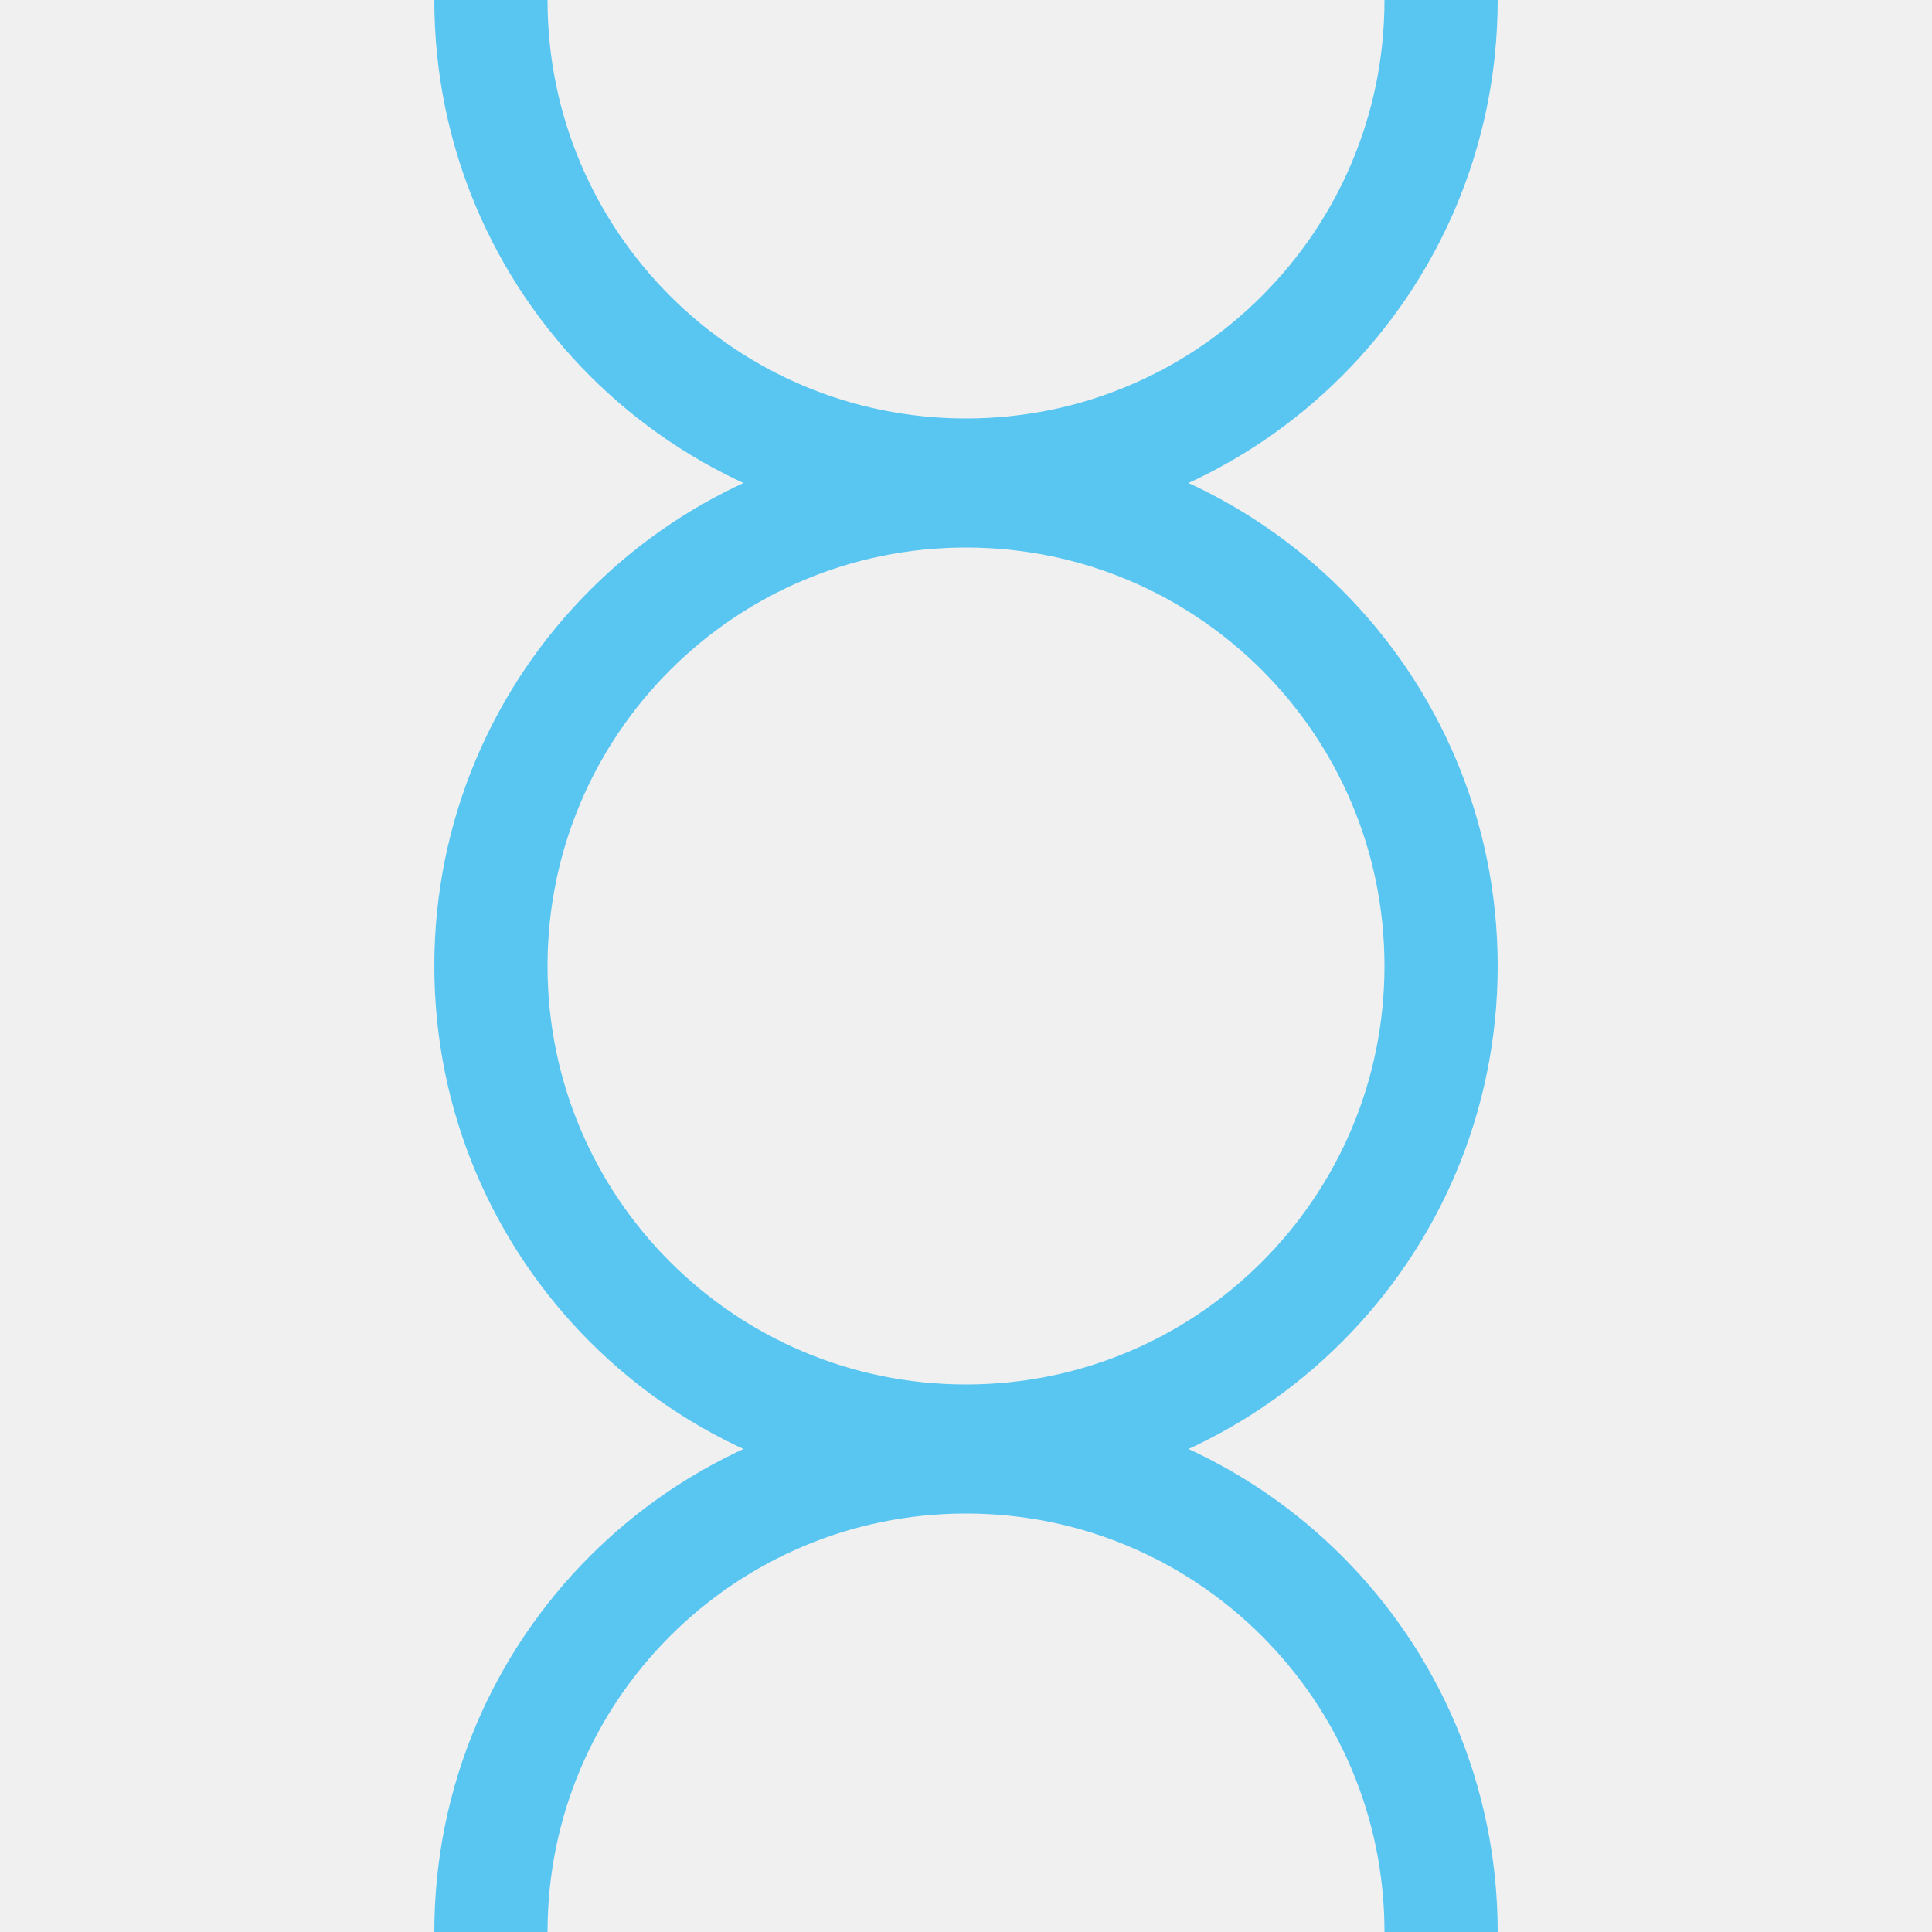
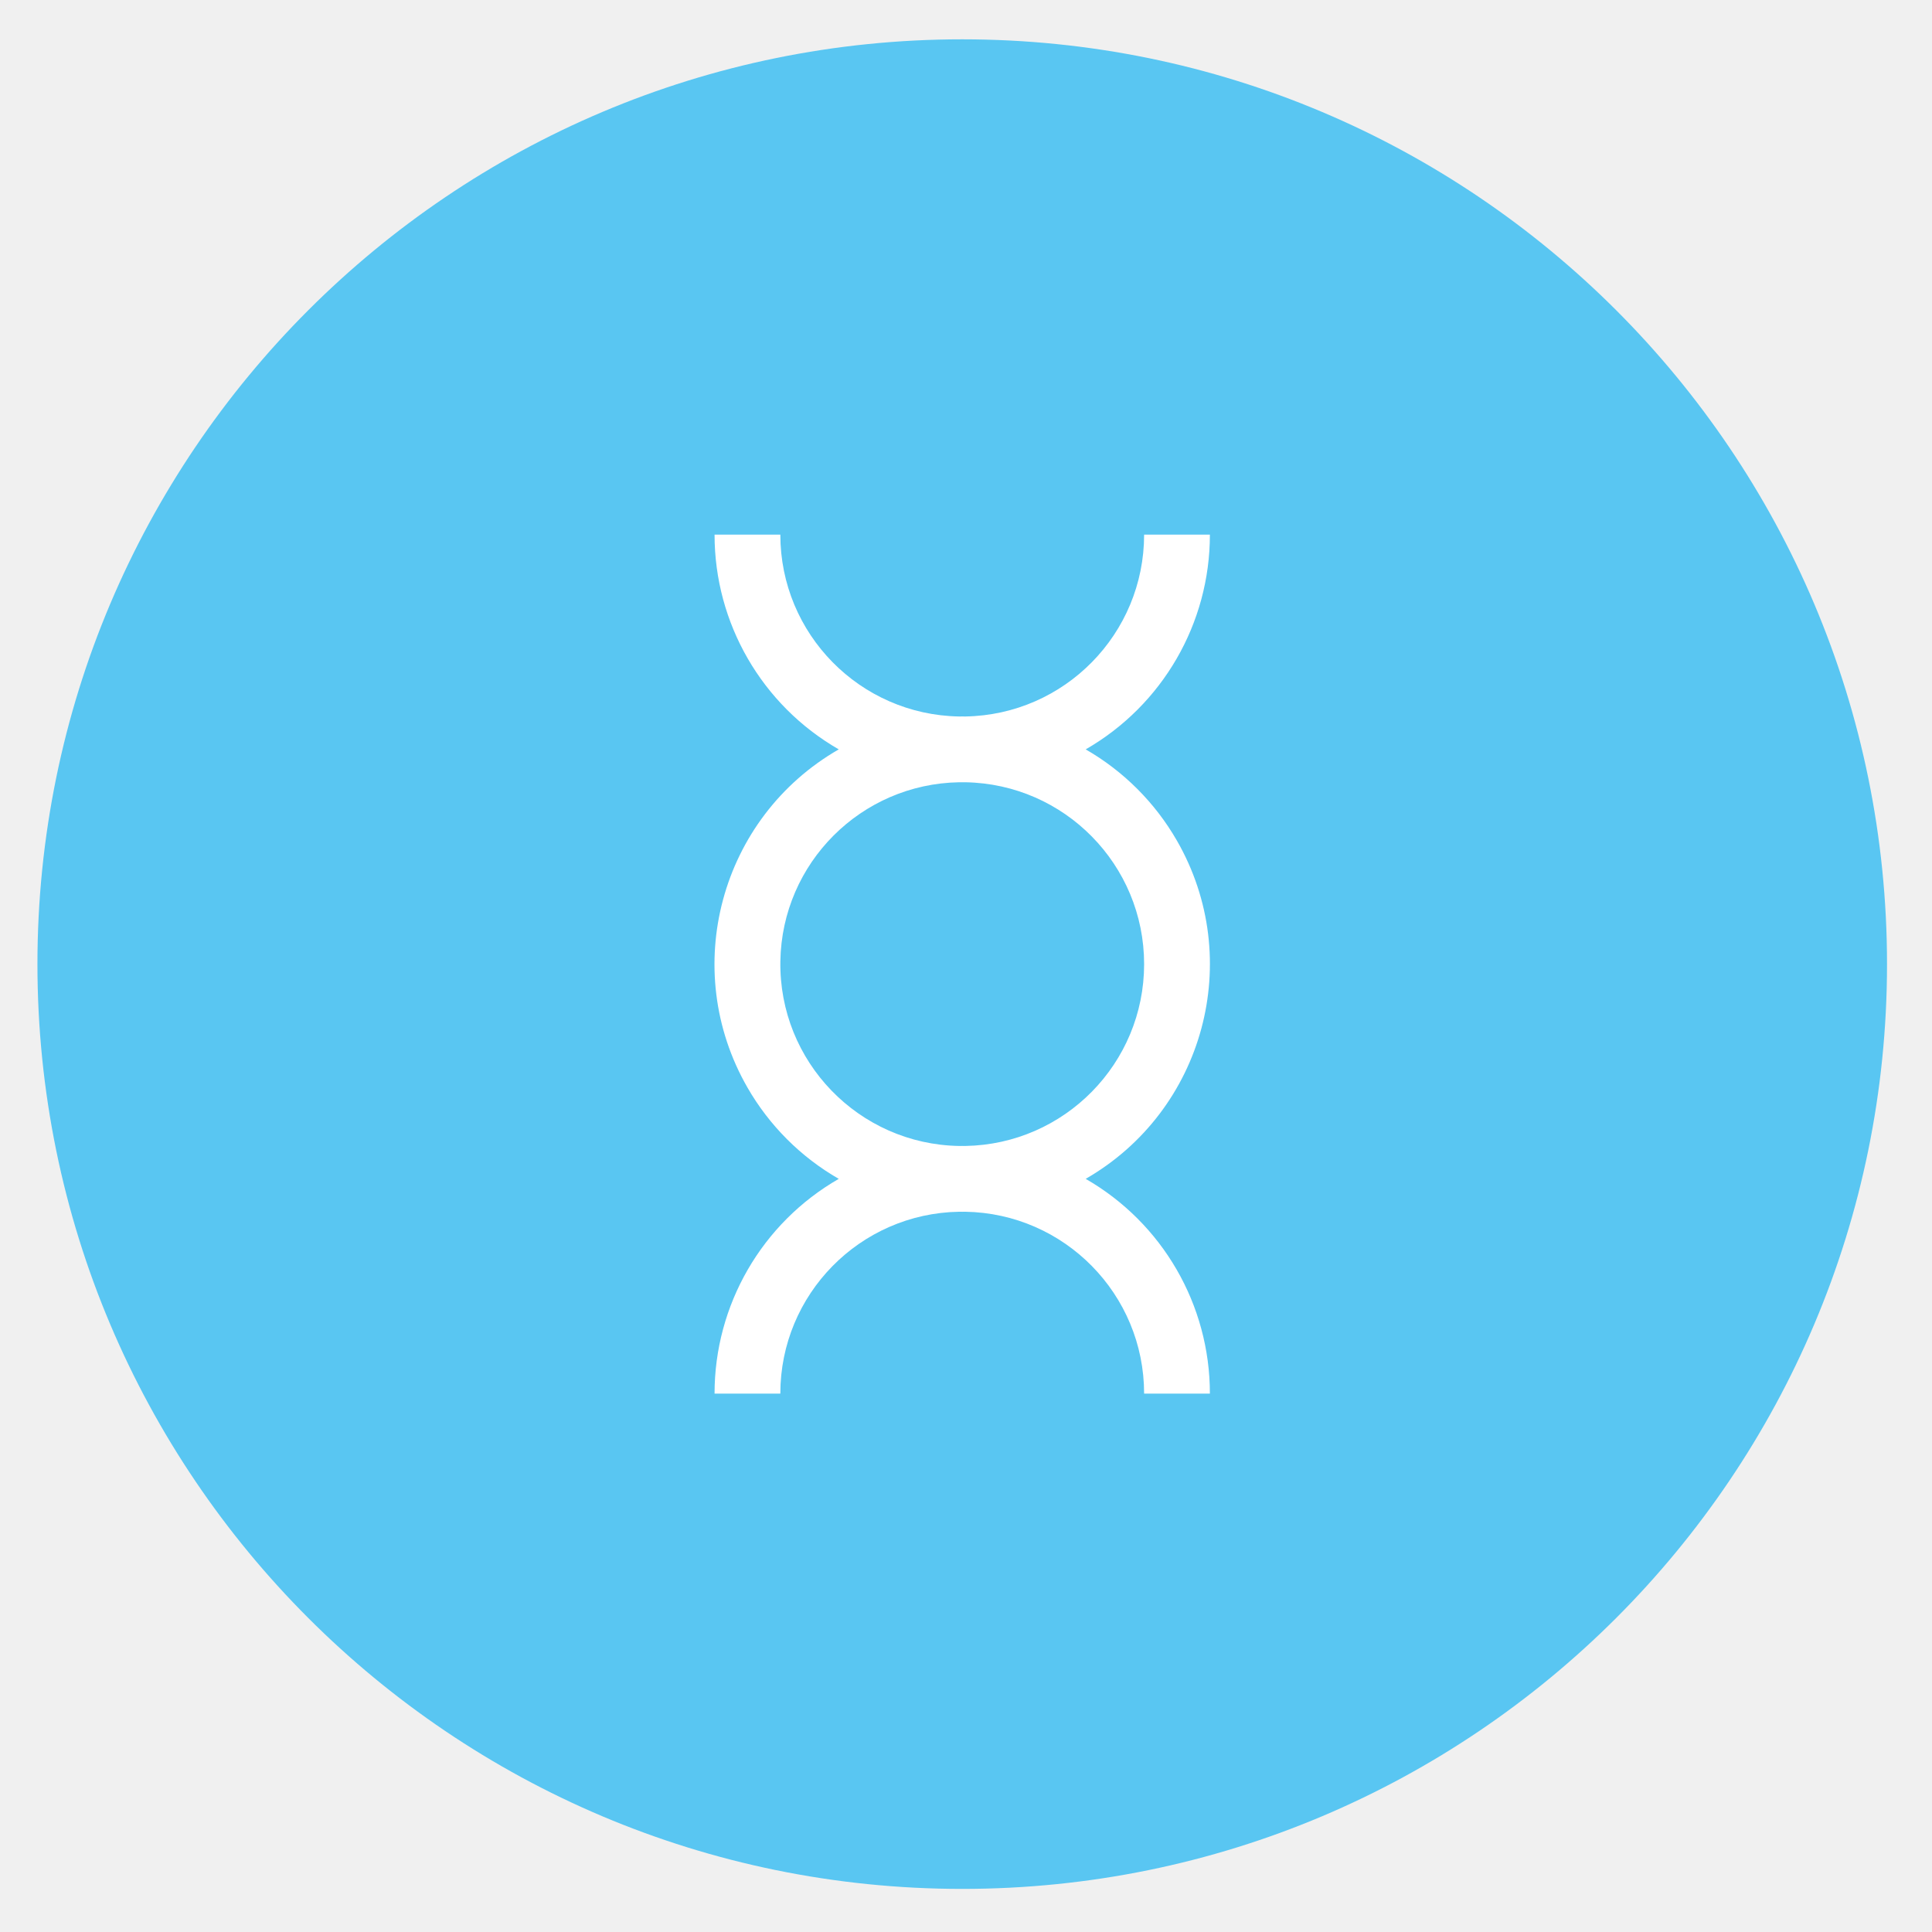
- <svg xmlns="http://www.w3.org/2000/svg" version="1.1" id="RIC-Token" x="0px" y="0px" viewBox="0 0 512 512" style="enable-background:new 0 0 512 512;" xml:space="preserve">
+ <svg xmlns="http://www.w3.org/2000/svg" version="1.1" id="MPS" x="0px" y="0px" viewBox="0 0 512 512" style="enable-background:new 0 0 512 512;" xml:space="preserve">
  <style type="text/css">
- 	.st0{fill:none;stroke:#59C6F2;stroke-width:30;stroke-miterlimit:10;}
+ 	.st0{fill:#59C6F2;}
+ 	.st1{fill:#FFFFFF;}
</style>
-   <circle class="st0" cx="256" cy="256" r="125.9" />
-   <path class="st0" d="M381.9,0c0,69.6-56.4,125.9-125.9,125.9S130.1,69.6,130.1,0" />
-   <path class="st0" d="M130.1,512c0-69.6,56.4-125.9,125.9-125.9S381.9,442.4,381.9,512" />
+   <circle class="st0" cx="255" cy="255.5" r="245.078" />
+   <path class="st1" d="M320.634,141.683v-0.001l-17.431-0v0.001c-0.001,26.299-21.083,47.744-47.378,48.193  c-0.275-0.003-0.549-0.01-0.825-0.01c-0.276,0-0.55,0.007-0.825,0.01c-26.296-0.449-47.377-21.893-47.378-48.193  v-0.001l-17.431-0v0.001c-0.01,23.494,12.544,45.2,32.913,56.908c-31.432,18.078-42.26,58.21-24.182,89.642  c5.783,10.054,14.126,18.397,24.182,24.175c-20.369,11.708-32.923,33.414-32.914,56.909v0.001l17.431,0v-0.001  c0.001-26.306,21.093-47.753,47.395-48.193c0.27,0.003,0.538,0.01,0.808,0.01s0.539-0.007,0.808-0.01  c26.302,0.44,47.394,21.887,47.395,48.193v0.001l17.431,0v-0.001c0.01-23.494-12.544-45.201-32.914-56.909  c31.429-18.083,42.248-58.222,24.165-89.651c-5.781-10.047-14.118-18.384-24.164-24.166  C308.09,186.883,320.644,165.177,320.634,141.683z M303.204,255.5c-0.001,26.306-21.093,47.753-47.395,48.193  c-0.27-0.003-0.538-0.01-0.808-0.01s-0.539,0.007-0.808,0.01c-26.616-0.445-47.833-22.382-47.388-48.998  c0.434-25.983,21.388-46.945,47.371-47.388c0.275,0.003,0.549,0.011,0.825,0.011s0.55-0.007,0.825-0.011  C282.121,207.756,303.203,229.2,303.204,255.5z" />
</svg>
